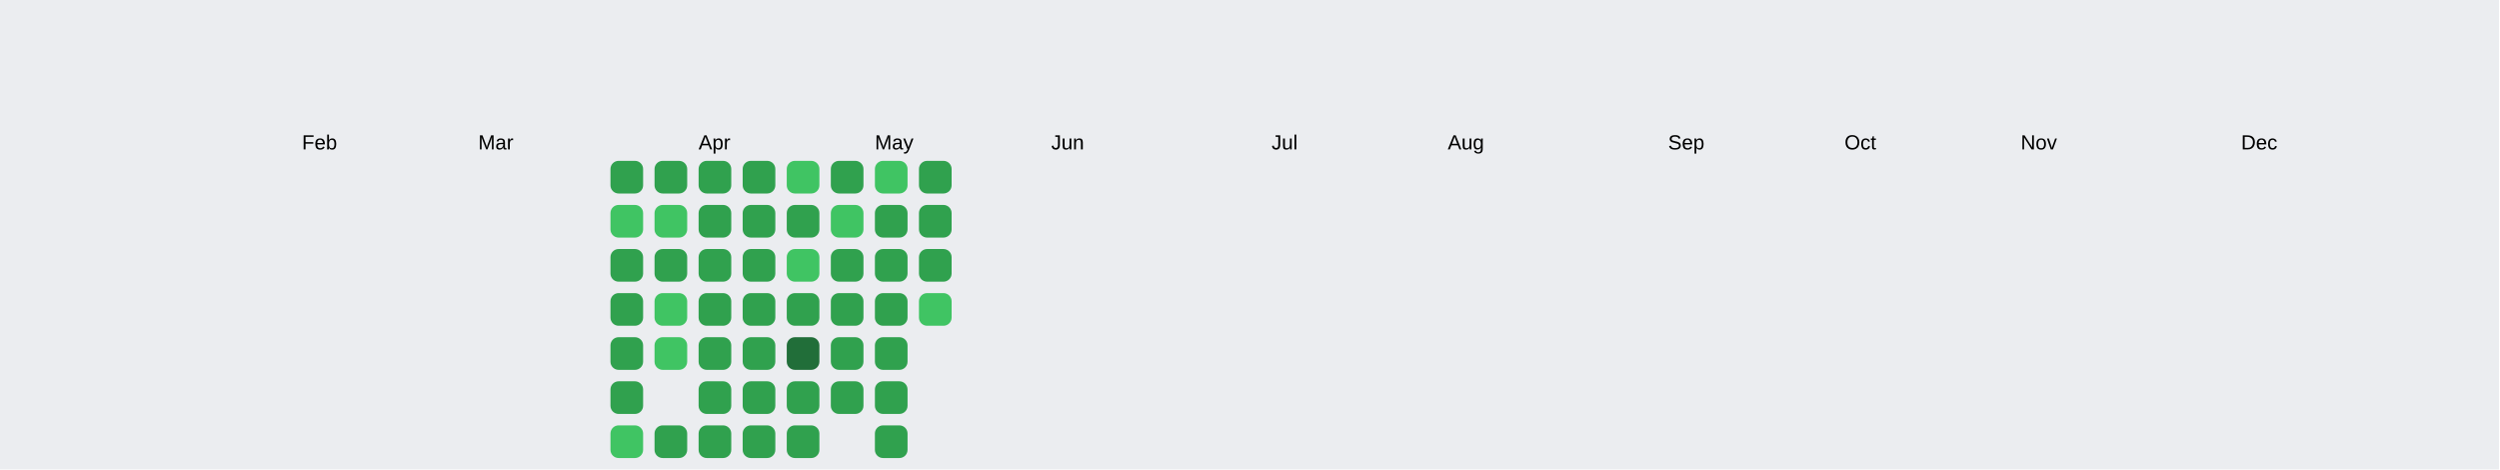
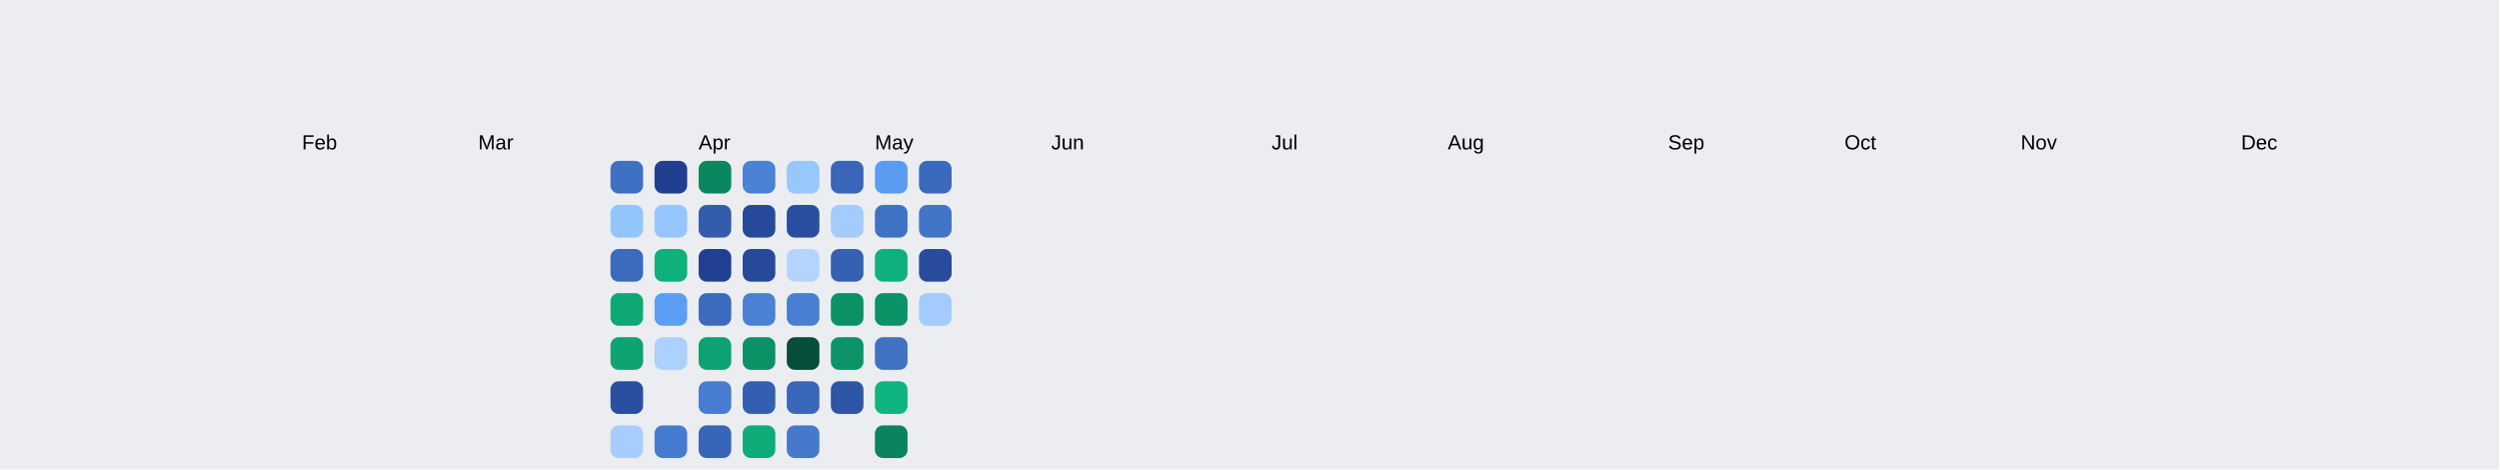
<svg xmlns="http://www.w3.org/2000/svg" baseProfile="full" height="57.5mm" version="1.1" viewBox="0,0,306.2,57.5" width="306.2mm">
  <defs />
  <rect fill="#EBEDF0" height="57.5" width="306.2" x="0" y="0" />
  <text fill="#EBEDF0" style="font-size:6px; font-family:Arial; font-weight:bold;" x="10" y="10">残暴的邪神的学习热力图</text>
  <text fill="#EBEDF0" style="font-size:3px; font-family:Arial;" x="10" y="14.4">2026: 20232 分钟</text>
  <text fill="#EBEDF0" style="font-size:2.5px; font-family:Arial" x="10" y="18.3">Jan</text>
  <rect fill="#EBEDF0" height="4" rx="1" ry="1" width="4" x="10" y="19.7" />
  <rect fill="#EBEDF0" height="4" rx="1" ry="1" width="4" x="10" y="25.1" />
  <rect fill="#EBEDF0" height="4" rx="1" ry="1" width="4" x="10" y="30.5" />
  <rect fill="#EBEDF0" height="4" rx="1" ry="1" width="4" x="10" y="35.9" />
  <rect fill="#EBEDF0" height="4" rx="1" ry="1" width="4" x="10" y="41.3" />
  <rect fill="#EBEDF0" height="4" rx="1" ry="1" width="4" x="10" y="46.7" />
  <rect fill="#EBEDF0" height="4" rx="1" ry="1" width="4" x="10" y="52.1" />
  <rect fill="#EBEDF0" height="4" rx="1" ry="1" width="4" x="15.4" y="19.7" />
  <rect fill="#EBEDF0" height="4" rx="1" ry="1" width="4" x="15.4" y="25.1" />
  <rect fill="#EBEDF0" height="4" rx="1" ry="1" width="4" x="15.4" y="30.5" />
  <rect fill="#EBEDF0" height="4" rx="1" ry="1" width="4" x="15.4" y="35.9" />
  <rect fill="#EBEDF0" height="4" rx="1" ry="1" width="4" x="15.4" y="41.3" />
  <rect fill="#EBEDF0" height="4" rx="1" ry="1" width="4" x="15.4" y="46.7" />
  <rect fill="#EBEDF0" height="4" rx="1" ry="1" width="4" x="15.4" y="52.1" />
  <rect fill="#EBEDF0" height="4" rx="1" ry="1" width="4" x="20.8" y="19.7" />
  <rect fill="#EBEDF0" height="4" rx="1" ry="1" width="4" x="20.8" y="25.1" />
  <rect fill="#EBEDF0" height="4" rx="1" ry="1" width="4" x="20.8" y="30.5" />
  <rect fill="#EBEDF0" height="4" rx="1" ry="1" width="4" x="20.8" y="35.9" />
  <rect fill="#EBEDF0" height="4" rx="1" ry="1" width="4" x="20.8" y="41.3" />
  <rect fill="#EBEDF0" height="4" rx="1" ry="1" width="4" x="20.8" y="46.7" />
  <rect fill="#EBEDF0" height="4" rx="1" ry="1" width="4" x="20.8" y="52.1" />
  <rect fill="#EBEDF0" height="4" rx="1" ry="1" width="4" x="26.2" y="19.7" />
  <rect fill="#EBEDF0" height="4" rx="1" ry="1" width="4" x="26.2" y="25.1" />
  <rect fill="#EBEDF0" height="4" rx="1" ry="1" width="4" x="26.2" y="30.5" />
  <rect fill="#EBEDF0" height="4" rx="1" ry="1" width="4" x="26.2" y="35.9" />
  <rect fill="#EBEDF0" height="4" rx="1" ry="1" width="4" x="26.2" y="41.3" />
  <rect fill="#EBEDF0" height="4" rx="1" ry="1" width="4" x="26.2" y="46.7" />
  <rect fill="#EBEDF0" height="4" rx="1" ry="1" width="4" x="26.2" y="52.1" />
  <rect fill="#EBEDF0" height="4" rx="1" ry="1" width="4" x="31.6" y="19.7" />
  <rect fill="#EBEDF0" height="4" rx="1" ry="1" width="4" x="31.6" y="25.1" />
  <rect fill="#EBEDF0" height="4" rx="1" ry="1" width="4" x="31.6" y="30.5" />
  <rect fill="#EBEDF0" height="4" rx="1" ry="1" width="4" x="31.6" y="35.9" />
  <rect fill="#EBEDF0" height="4" rx="1" ry="1" width="4" x="31.6" y="41.3" />
  <rect fill="#EBEDF0" height="4" rx="1" ry="1" width="4" x="31.6" y="46.7" />
  <rect fill="#EBEDF0" height="4" rx="1" ry="1" width="4" x="31.6" y="52.1" />
  <text fill="#000000" style="font-size:2.5px; font-family:Arial" x="37.0" y="18.3">Feb</text>
  <rect fill="#EBEDF0" height="4" rx="1" ry="1" width="4" x="37.0" y="19.7" />
  <rect fill="#EBEDF0" height="4" rx="1" ry="1" width="4" x="37.0" y="25.1" />
  <rect fill="#EBEDF0" height="4" rx="1" ry="1" width="4" x="37.0" y="30.5" />
  <rect fill="#EBEDF0" height="4" rx="1" ry="1" width="4" x="37.0" y="35.9" />
  <rect fill="#EBEDF0" height="4" rx="1" ry="1" width="4" x="37.0" y="41.3" />
  <rect fill="#EBEDF0" height="4" rx="1" ry="1" width="4" x="37.0" y="46.7" />
  <rect fill="#EBEDF0" height="4" rx="1" ry="1" width="4" x="37.0" y="52.1" />
  <rect fill="#EBEDF0" height="4" rx="1" ry="1" width="4" x="42.4" y="19.7" />
  <rect fill="#EBEDF0" height="4" rx="1" ry="1" width="4" x="42.4" y="25.1" />
  <rect fill="#EBEDF0" height="4" rx="1" ry="1" width="4" x="42.4" y="30.5" />
  <rect fill="#EBEDF0" height="4" rx="1" ry="1" width="4" x="42.4" y="35.9" />
  <rect fill="#EBEDF0" height="4" rx="1" ry="1" width="4" x="42.4" y="41.3" />
  <rect fill="#EBEDF0" height="4" rx="1" ry="1" width="4" x="42.4" y="46.7" />
  <rect fill="#EBEDF0" height="4" rx="1" ry="1" width="4" x="42.4" y="52.1" />
  <rect fill="#EBEDF0" height="4" rx="1" ry="1" width="4" x="47.8" y="19.7" />
  <rect fill="#EBEDF0" height="4" rx="1" ry="1" width="4" x="47.8" y="25.1" />
  <rect fill="#EBEDF0" height="4" rx="1" ry="1" width="4" x="47.8" y="30.5" />
  <rect fill="#EBEDF0" height="4" rx="1" ry="1" width="4" x="47.8" y="35.9" />
  <rect fill="#EBEDF0" height="4" rx="1" ry="1" width="4" x="47.8" y="41.3" />
  <rect fill="#EBEDF0" height="4" rx="1" ry="1" width="4" x="47.8" y="46.7" />
  <rect fill="#EBEDF0" height="4" rx="1" ry="1" width="4" x="47.8" y="52.1" />
  <rect fill="#EBEDF0" height="4" rx="1" ry="1" width="4" x="53.2" y="19.7" />
  <rect fill="#EBEDF0" height="4" rx="1" ry="1" width="4" x="53.2" y="25.1" />
  <rect fill="#EBEDF0" height="4" rx="1" ry="1" width="4" x="53.2" y="30.5" />
  <rect fill="#EBEDF0" height="4" rx="1" ry="1" width="4" x="53.2" y="35.9" />
  <rect fill="#EBEDF0" height="4" rx="1" ry="1" width="4" x="53.2" y="41.3" />
  <rect fill="#EBEDF0" height="4" rx="1" ry="1" width="4" x="53.2" y="46.7" />
  <rect fill="#EBEDF0" height="4" rx="1" ry="1" width="4" x="53.2" y="52.1" />
  <text fill="#000000" style="font-size:2.5px; font-family:Arial" x="58.6" y="18.3">Mar</text>
  <rect fill="#EBEDF0" height="4" rx="1" ry="1" width="4" x="58.6" y="19.7" />
  <rect fill="#EBEDF0" height="4" rx="1" ry="1" width="4" x="58.6" y="25.1" />
  <rect fill="#EBEDF0" height="4" rx="1" ry="1" width="4" x="58.6" y="30.5" />
  <rect fill="#EBEDF0" height="4" rx="1" ry="1" width="4" x="58.6" y="35.9" />
  <rect fill="#EBEDF0" height="4" rx="1" ry="1" width="4" x="58.6" y="41.3" />
  <rect fill="#EBEDF0" height="4" rx="1" ry="1" width="4" x="58.6" y="46.7" />
  <rect fill="#EBEDF0" height="4" rx="1" ry="1" width="4" x="58.6" y="52.1" />
  <rect fill="#EBEDF0" height="4" rx="1" ry="1" width="4" x="64" y="19.7" />
  <rect fill="#EBEDF0" height="4" rx="1" ry="1" width="4" x="64" y="25.1" />
  <rect fill="#EBEDF0" height="4" rx="1" ry="1" width="4" x="64" y="30.5" />
  <rect fill="#EBEDF0" height="4" rx="1" ry="1" width="4" x="64" y="35.9" />
  <rect fill="#EBEDF0" height="4" rx="1" ry="1" width="4" x="64" y="41.3" />
  <rect fill="#EBEDF0" height="4" rx="1" ry="1" width="4" x="64" y="46.7" />
  <rect fill="#EBEDF0" height="4" rx="1" ry="1" width="4" x="64" y="52.1" />
  <rect fill="#EBEDF0" height="4" rx="1" ry="1" width="4" x="69.4" y="19.7" />
  <rect fill="#EBEDF0" height="4" rx="1" ry="1" width="4" x="69.4" y="25.1" />
  <rect fill="#EBEDF0" height="4" rx="1" ry="1" width="4" x="69.4" y="30.5" />
  <rect fill="#EBEDF0" height="4" rx="1" ry="1" width="4" x="69.4" y="35.9" />
  <rect fill="#EBEDF0" height="4" rx="1" ry="1" width="4" x="69.4" y="41.3" />
  <rect fill="#EBEDF0" height="4" rx="1" ry="1" width="4" x="69.4" y="46.7" />
  <rect fill="#EBEDF0" height="4" rx="1" ry="1" width="4" x="69.4" y="52.1" />
-   <rect fill="#30A14E" height="4" rx="1" ry="1" width="4" x="74.8" y="19.7" />
-   <rect fill="#40C463" height="4" rx="1" ry="1" width="4" x="74.8" y="25.1" />
-   <rect fill="#30A14E" height="4" rx="1" ry="1" width="4" x="74.8" y="30.5" />
-   <rect fill="#30A14E" height="4" rx="1" ry="1" width="4" x="74.8" y="35.9" />
-   <rect fill="#30A14E" height="4" rx="1" ry="1" width="4" x="74.8" y="41.3" />
-   <rect fill="#30A14E" height="4" rx="1" ry="1" width="4" x="74.8" y="46.7" />
-   <rect fill="#40C463" height="4" rx="1" ry="1" width="4" x="74.8" y="52.1" />
-   <rect fill="#30A14E" height="4" rx="1" ry="1" width="4" x="80.2" y="19.7" />
-   <rect fill="#40C463" height="4" rx="1" ry="1" width="4" x="80.2" y="25.1" />
-   <rect fill="#30A14E" height="4" rx="1" ry="1" width="4" x="80.2" y="30.5" />
-   <rect fill="#40C463" height="4" rx="1" ry="1" width="4" x="80.2" y="35.9" />
-   <rect fill="#40C463" height="4" rx="1" ry="1" width="4" x="80.2" y="41.3" />
+   <rect fill="#3f70c2" height="4" rx="1" ry="1" width="4" x="74.8" y="19.7" />
+   <rect fill="#93c5fd" height="4" rx="1" ry="1" width="4" x="74.8" y="25.1" />
+   <rect fill="#3c6bbd" height="4" rx="1" ry="1" width="4" x="74.8" y="30.5" />
+   <rect fill="#0ea876" height="4" rx="1" ry="1" width="4" x="74.8" y="35.9" />
+   <rect fill="#0ea373" height="4" rx="1" ry="1" width="4" x="74.8" y="41.3" />
+   <rect fill="#2b4fa0" height="4" rx="1" ry="1" width="4" x="74.8" y="46.7" />
+   <rect fill="#a7cdfd" height="4" rx="1" ry="1" width="4" x="74.8" y="52.1" />
+   <rect fill="#213f90" height="4" rx="1" ry="1" width="4" x="80.2" y="19.7" />
+   <rect fill="#95c6fd" height="4" rx="1" ry="1" width="4" x="80.2" y="25.1" />
+   <rect fill="#0fb07b" height="4" rx="1" ry="1" width="4" x="80.2" y="30.5" />
+   <rect fill="#5c9ef3" height="4" rx="1" ry="1" width="4" x="80.2" y="35.9" />
+   <rect fill="#add0fd" height="4" rx="1" ry="1" width="4" x="80.2" y="41.3" />
  <rect fill="#EBEDF0" height="4" rx="1" ry="1" width="4" x="80.2" y="46.7" />
-   <rect fill="#30A14E" height="4" rx="1" ry="1" width="4" x="80.2" y="52.1" />
+   <rect fill="#467ccf" height="4" rx="1" ry="1" width="4" x="80.2" y="52.1" />
  <text fill="#000000" style="font-size:2.5px; font-family:Arial" x="85.6" y="18.3">Apr</text>
-   <rect fill="#30A14E" height="4" rx="1" ry="1" width="4" x="85.6" y="19.7" />
-   <rect fill="#30A14E" height="4" rx="1" ry="1" width="4" x="85.6" y="25.1" />
-   <rect fill="#30A14E" height="4" rx="1" ry="1" width="4" x="85.6" y="30.5" />
-   <rect fill="#30A14E" height="4" rx="1" ry="1" width="4" x="85.6" y="35.9" />
-   <rect fill="#30A14E" height="4" rx="1" ry="1" width="4" x="85.6" y="41.3" />
-   <rect fill="#30A14E" height="4" rx="1" ry="1" width="4" x="85.6" y="46.7" />
-   <rect fill="#30A14E" height="4" rx="1" ry="1" width="4" x="85.6" y="52.1" />
-   <rect fill="#30A14E" height="4" rx="1" ry="1" width="4" x="91" y="19.7" />
-   <rect fill="#30A14E" height="4" rx="1" ry="1" width="4" x="91" y="25.1" />
-   <rect fill="#30A14E" height="4" rx="1" ry="1" width="4" x="91" y="30.5" />
-   <rect fill="#30A14E" height="4" rx="1" ry="1" width="4" x="91" y="35.9" />
-   <rect fill="#30A14E" height="4" rx="1" ry="1" width="4" x="91" y="41.3" />
-   <rect fill="#30A14E" height="4" rx="1" ry="1" width="4" x="91" y="46.7" />
-   <rect fill="#30A14E" height="4" rx="1" ry="1" width="4" x="91" y="52.1" />
-   <rect fill="#40C463" height="4" rx="1" ry="1" width="4" x="96.4" y="19.7" />
-   <rect fill="#30A14E" height="4" rx="1" ry="1" width="4" x="96.4" y="25.1" />
-   <rect fill="#40C463" height="4" rx="1" ry="1" width="4" x="96.4" y="30.5" />
-   <rect fill="#30A14E" height="4" rx="1" ry="1" width="4" x="96.4" y="35.9" />
-   <rect fill="#216E39" height="4" rx="1" ry="1" width="4" x="96.4" y="41.3" />
-   <rect fill="#30A14E" height="4" rx="1" ry="1" width="4" x="96.4" y="46.7" />
-   <rect fill="#30A14E" height="4" rx="1" ry="1" width="4" x="96.4" y="52.1" />
-   <rect fill="#30A14E" height="4" rx="1" ry="1" width="4" x="101.8" y="19.7" />
-   <rect fill="#40C463" height="4" rx="1" ry="1" width="4" x="101.8" y="25.1" />
-   <rect fill="#30A14E" height="4" rx="1" ry="1" width="4" x="101.8" y="30.5" />
-   <rect fill="#30A14E" height="4" rx="1" ry="1" width="4" x="101.8" y="35.9" />
-   <rect fill="#30A14E" height="4" rx="1" ry="1" width="4" x="101.8" y="41.3" />
-   <rect fill="#30A14E" height="4" rx="1" ry="1" width="4" x="101.8" y="46.7" />
+   <rect fill="#0b8760" height="4" rx="1" ry="1" width="4" x="85.6" y="19.7" />
+   <rect fill="#335cad" height="4" rx="1" ry="1" width="4" x="85.6" y="25.1" />
+   <rect fill="#224091" height="4" rx="1" ry="1" width="4" x="85.6" y="30.5" />
+   <rect fill="#3c6bbe" height="4" rx="1" ry="1" width="4" x="85.6" y="35.9" />
+   <rect fill="#0da272" height="4" rx="1" ry="1" width="4" x="85.6" y="41.3" />
+   <rect fill="#477cd0" height="4" rx="1" ry="1" width="4" x="85.6" y="46.7" />
+   <rect fill="#3865b7" height="4" rx="1" ry="1" width="4" x="85.6" y="52.1" />
+   <rect fill="#4a82d5" height="4" rx="1" ry="1" width="4" x="91" y="19.7" />
+   <rect fill="#274999" height="4" rx="1" ry="1" width="4" x="91" y="25.1" />
+   <rect fill="#27499a" height="4" rx="1" ry="1" width="4" x="91" y="30.5" />
+   <rect fill="#4a81d5" height="4" rx="1" ry="1" width="4" x="91" y="35.9" />
+   <rect fill="#0c9167" height="4" rx="1" ry="1" width="4" x="91" y="41.3" />
+   <rect fill="#345fb0" height="4" rx="1" ry="1" width="4" x="91" y="46.7" />
+   <rect fill="#0eac79" height="4" rx="1" ry="1" width="4" x="91" y="52.1" />
+   <rect fill="#97c7fd" height="4" rx="1" ry="1" width="4" x="96.4" y="19.7" />
+   <rect fill="#2a4e9f" height="4" rx="1" ry="1" width="4" x="96.4" y="25.1" />
+   <rect fill="#b5d4fd" height="4" rx="1" ry="1" width="4" x="96.4" y="30.5" />
+   <rect fill="#487fd2" height="4" rx="1" ry="1" width="4" x="96.4" y="35.9" />
+   <rect fill="#064e3b" height="4" rx="1" ry="1" width="4" x="96.4" y="41.3" />
+   <rect fill="#3a67ba" height="4" rx="1" ry="1" width="4" x="96.4" y="46.7" />
+   <rect fill="#4579cc" height="4" rx="1" ry="1" width="4" x="96.4" y="52.1" />
+   <rect fill="#3966b8" height="4" rx="1" ry="1" width="4" x="101.8" y="19.7" />
+   <rect fill="#a3ccfd" height="4" rx="1" ry="1" width="4" x="101.8" y="25.1" />
+   <rect fill="#3661b3" height="4" rx="1" ry="1" width="4" x="101.8" y="30.5" />
+   <rect fill="#0c9167" height="4" rx="1" ry="1" width="4" x="101.8" y="35.9" />
+   <rect fill="#0c9469" height="4" rx="1" ry="1" width="4" x="101.8" y="41.3" />
+   <rect fill="#2e55a6" height="4" rx="1" ry="1" width="4" x="101.8" y="46.7" />
  <rect fill="#EBEDF0" height="4" rx="1" ry="1" width="4" x="101.8" y="52.1" />
  <text fill="#000000" style="font-size:2.5px; font-family:Arial" x="107.2" y="18.3">May</text>
-   <rect fill="#40C463" height="4" rx="1" ry="1" width="4" x="107.2" y="19.7" />
-   <rect fill="#30A14E" height="4" rx="1" ry="1" width="4" x="107.2" y="25.1" />
-   <rect fill="#30A14E" height="4" rx="1" ry="1" width="4" x="107.2" y="30.5" />
-   <rect fill="#30A14E" height="4" rx="1" ry="1" width="4" x="107.2" y="35.9" />
-   <rect fill="#30A14E" height="4" rx="1" ry="1" width="4" x="107.2" y="41.3" />
-   <rect fill="#30A14E" height="4" rx="1" ry="1" width="4" x="107.2" y="46.7" />
-   <rect fill="#30A14E" height="4" rx="1" ry="1" width="4" x="107.2" y="52.1" />
-   <rect fill="#30A14E" height="4" rx="1" ry="1" width="4" x="112.6" y="19.7" />
-   <rect fill="#30A14E" height="4" rx="1" ry="1" width="4" x="112.6" y="25.1" />
-   <rect fill="#30A14E" height="4" rx="1" ry="1" width="4" x="112.6" y="30.5" />
-   <rect fill="#40C463" height="4" rx="1" ry="1" width="4" x="112.6" y="35.9" />
+   <rect fill="#5a9cf1" height="4" rx="1" ry="1" width="4" x="107.2" y="19.7" />
+   <rect fill="#4072c4" height="4" rx="1" ry="1" width="4" x="107.2" y="25.1" />
+   <rect fill="#0fb07b" height="4" rx="1" ry="1" width="4" x="107.2" y="30.5" />
+   <rect fill="#0c9267" height="4" rx="1" ry="1" width="4" x="107.2" y="35.9" />
+   <rect fill="#4071c3" height="4" rx="1" ry="1" width="4" x="107.2" y="41.3" />
+   <rect fill="#0fb47e" height="4" rx="1" ry="1" width="4" x="107.2" y="46.7" />
+   <rect fill="#0b835e" height="4" rx="1" ry="1" width="4" x="107.2" y="52.1" />
+   <rect fill="#3b6abc" height="4" rx="1" ry="1" width="4" x="112.6" y="19.7" />
+   <rect fill="#4275c8" height="4" rx="1" ry="1" width="4" x="112.6" y="25.1" />
+   <rect fill="#284b9c" height="4" rx="1" ry="1" width="4" x="112.6" y="30.5" />
+   <rect fill="#a3ccfd" height="4" rx="1" ry="1" width="4" x="112.6" y="35.9" />
  <rect fill="#EBEDF0" height="4" rx="1" ry="1" width="4" x="112.6" y="41.3" />
  <rect fill="#EBEDF0" height="4" rx="1" ry="1" width="4" x="112.6" y="46.7" />
  <rect fill="#EBEDF0" height="4" rx="1" ry="1" width="4" x="112.6" y="52.1" />
  <rect fill="#EBEDF0" height="4" rx="1" ry="1" width="4" x="118" y="19.7" />
  <rect fill="#EBEDF0" height="4" rx="1" ry="1" width="4" x="118" y="25.1" />
  <rect fill="#EBEDF0" height="4" rx="1" ry="1" width="4" x="118" y="30.5" />
  <rect fill="#EBEDF0" height="4" rx="1" ry="1" width="4" x="118" y="35.9" />
  <rect fill="#EBEDF0" height="4" rx="1" ry="1" width="4" x="118" y="41.3" />
  <rect fill="#EBEDF0" height="4" rx="1" ry="1" width="4" x="118" y="46.7" />
  <rect fill="#EBEDF0" height="4" rx="1" ry="1" width="4" x="118" y="52.1" />
  <rect fill="#EBEDF0" height="4" rx="1" ry="1" width="4" x="123.4" y="19.7" />
  <rect fill="#EBEDF0" height="4" rx="1" ry="1" width="4" x="123.4" y="25.1" />
  <rect fill="#EBEDF0" height="4" rx="1" ry="1" width="4" x="123.4" y="30.5" />
  <rect fill="#EBEDF0" height="4" rx="1" ry="1" width="4" x="123.4" y="35.9" />
  <rect fill="#EBEDF0" height="4" rx="1" ry="1" width="4" x="123.4" y="41.3" />
  <rect fill="#EBEDF0" height="4" rx="1" ry="1" width="4" x="123.4" y="46.7" />
  <rect fill="#EBEDF0" height="4" rx="1" ry="1" width="4" x="123.4" y="52.1" />
  <text fill="#000000" style="font-size:2.5px; font-family:Arial" x="128.8" y="18.3">Jun</text>
  <rect fill="#EBEDF0" height="4" rx="1" ry="1" width="4" x="128.8" y="19.7" />
  <rect fill="#EBEDF0" height="4" rx="1" ry="1" width="4" x="128.8" y="25.1" />
  <rect fill="#EBEDF0" height="4" rx="1" ry="1" width="4" x="128.8" y="30.5" />
  <rect fill="#EBEDF0" height="4" rx="1" ry="1" width="4" x="128.8" y="35.9" />
  <rect fill="#EBEDF0" height="4" rx="1" ry="1" width="4" x="128.8" y="41.3" />
  <rect fill="#EBEDF0" height="4" rx="1" ry="1" width="4" x="128.8" y="46.7" />
  <rect fill="#EBEDF0" height="4" rx="1" ry="1" width="4" x="128.8" y="52.1" />
  <rect fill="#EBEDF0" height="4" rx="1" ry="1" width="4" x="134.2" y="19.7" />
  <rect fill="#EBEDF0" height="4" rx="1" ry="1" width="4" x="134.2" y="25.1" />
  <rect fill="#EBEDF0" height="4" rx="1" ry="1" width="4" x="134.2" y="30.5" />
  <rect fill="#EBEDF0" height="4" rx="1" ry="1" width="4" x="134.2" y="35.9" />
  <rect fill="#EBEDF0" height="4" rx="1" ry="1" width="4" x="134.2" y="41.3" />
  <rect fill="#EBEDF0" height="4" rx="1" ry="1" width="4" x="134.2" y="46.7" />
  <rect fill="#EBEDF0" height="4" rx="1" ry="1" width="4" x="134.2" y="52.1" />
  <rect fill="#EBEDF0" height="4" rx="1" ry="1" width="4" x="139.6" y="19.7" />
  <rect fill="#EBEDF0" height="4" rx="1" ry="1" width="4" x="139.6" y="25.1" />
  <rect fill="#EBEDF0" height="4" rx="1" ry="1" width="4" x="139.6" y="30.5" />
  <rect fill="#EBEDF0" height="4" rx="1" ry="1" width="4" x="139.6" y="35.9" />
  <rect fill="#EBEDF0" height="4" rx="1" ry="1" width="4" x="139.6" y="41.3" />
  <rect fill="#EBEDF0" height="4" rx="1" ry="1" width="4" x="139.6" y="46.7" />
  <rect fill="#EBEDF0" height="4" rx="1" ry="1" width="4" x="139.6" y="52.1" />
  <rect fill="#EBEDF0" height="4" rx="1" ry="1" width="4" x="145" y="19.7" />
  <rect fill="#EBEDF0" height="4" rx="1" ry="1" width="4" x="145" y="25.1" />
  <rect fill="#EBEDF0" height="4" rx="1" ry="1" width="4" x="145" y="30.5" />
  <rect fill="#EBEDF0" height="4" rx="1" ry="1" width="4" x="145" y="35.9" />
  <rect fill="#EBEDF0" height="4" rx="1" ry="1" width="4" x="145" y="41.3" />
  <rect fill="#EBEDF0" height="4" rx="1" ry="1" width="4" x="145" y="46.7" />
  <rect fill="#EBEDF0" height="4" rx="1" ry="1" width="4" x="145" y="52.1" />
  <rect fill="#EBEDF0" height="4" rx="1" ry="1" width="4" x="150.4" y="19.7" />
  <rect fill="#EBEDF0" height="4" rx="1" ry="1" width="4" x="150.4" y="25.1" />
  <rect fill="#EBEDF0" height="4" rx="1" ry="1" width="4" x="150.4" y="30.5" />
  <rect fill="#EBEDF0" height="4" rx="1" ry="1" width="4" x="150.4" y="35.9" />
  <rect fill="#EBEDF0" height="4" rx="1" ry="1" width="4" x="150.4" y="41.3" />
  <rect fill="#EBEDF0" height="4" rx="1" ry="1" width="4" x="150.4" y="46.7" />
  <rect fill="#EBEDF0" height="4" rx="1" ry="1" width="4" x="150.4" y="52.1" />
  <text fill="#000000" style="font-size:2.5px; font-family:Arial" x="155.8" y="18.3">Jul</text>
  <rect fill="#EBEDF0" height="4" rx="1" ry="1" width="4" x="155.8" y="19.7" />
  <rect fill="#EBEDF0" height="4" rx="1" ry="1" width="4" x="155.8" y="25.1" />
  <rect fill="#EBEDF0" height="4" rx="1" ry="1" width="4" x="155.8" y="30.5" />
  <rect fill="#EBEDF0" height="4" rx="1" ry="1" width="4" x="155.8" y="35.9" />
  <rect fill="#EBEDF0" height="4" rx="1" ry="1" width="4" x="155.8" y="41.3" />
  <rect fill="#EBEDF0" height="4" rx="1" ry="1" width="4" x="155.8" y="46.7" />
  <rect fill="#EBEDF0" height="4" rx="1" ry="1" width="4" x="155.8" y="52.1" />
  <rect fill="#EBEDF0" height="4" rx="1" ry="1" width="4" x="161.2" y="19.7" />
  <rect fill="#EBEDF0" height="4" rx="1" ry="1" width="4" x="161.2" y="25.1" />
  <rect fill="#EBEDF0" height="4" rx="1" ry="1" width="4" x="161.2" y="30.5" />
  <rect fill="#EBEDF0" height="4" rx="1" ry="1" width="4" x="161.2" y="35.9" />
  <rect fill="#EBEDF0" height="4" rx="1" ry="1" width="4" x="161.2" y="41.3" />
  <rect fill="#EBEDF0" height="4" rx="1" ry="1" width="4" x="161.2" y="46.7" />
  <rect fill="#EBEDF0" height="4" rx="1" ry="1" width="4" x="161.2" y="52.1" />
  <rect fill="#EBEDF0" height="4" rx="1" ry="1" width="4" x="166.6" y="19.7" />
  <rect fill="#EBEDF0" height="4" rx="1" ry="1" width="4" x="166.6" y="25.1" />
  <rect fill="#EBEDF0" height="4" rx="1" ry="1" width="4" x="166.6" y="30.5" />
  <rect fill="#EBEDF0" height="4" rx="1" ry="1" width="4" x="166.6" y="35.9" />
  <rect fill="#EBEDF0" height="4" rx="1" ry="1" width="4" x="166.6" y="41.3" />
  <rect fill="#EBEDF0" height="4" rx="1" ry="1" width="4" x="166.6" y="46.7" />
  <rect fill="#EBEDF0" height="4" rx="1" ry="1" width="4" x="166.6" y="52.1" />
  <rect fill="#EBEDF0" height="4" rx="1" ry="1" width="4" x="172" y="19.7" />
  <rect fill="#EBEDF0" height="4" rx="1" ry="1" width="4" x="172" y="25.1" />
  <rect fill="#EBEDF0" height="4" rx="1" ry="1" width="4" x="172" y="30.5" />
  <rect fill="#EBEDF0" height="4" rx="1" ry="1" width="4" x="172" y="35.9" />
  <rect fill="#EBEDF0" height="4" rx="1" ry="1" width="4" x="172" y="41.3" />
  <rect fill="#EBEDF0" height="4" rx="1" ry="1" width="4" x="172" y="46.7" />
  <rect fill="#EBEDF0" height="4" rx="1" ry="1" width="4" x="172" y="52.1" />
  <text fill="#000000" style="font-size:2.5px; font-family:Arial" x="177.4" y="18.3">Aug</text>
  <rect fill="#EBEDF0" height="4" rx="1" ry="1" width="4" x="177.4" y="19.7" />
  <rect fill="#EBEDF0" height="4" rx="1" ry="1" width="4" x="177.4" y="25.1" />
  <rect fill="#EBEDF0" height="4" rx="1" ry="1" width="4" x="177.4" y="30.5" />
  <rect fill="#EBEDF0" height="4" rx="1" ry="1" width="4" x="177.4" y="35.9" />
  <rect fill="#EBEDF0" height="4" rx="1" ry="1" width="4" x="177.4" y="41.3" />
  <rect fill="#EBEDF0" height="4" rx="1" ry="1" width="4" x="177.4" y="46.7" />
  <rect fill="#EBEDF0" height="4" rx="1" ry="1" width="4" x="177.4" y="52.1" />
  <rect fill="#EBEDF0" height="4" rx="1" ry="1" width="4" x="182.8" y="19.7" />
  <rect fill="#EBEDF0" height="4" rx="1" ry="1" width="4" x="182.8" y="25.1" />
  <rect fill="#EBEDF0" height="4" rx="1" ry="1" width="4" x="182.8" y="30.5" />
  <rect fill="#EBEDF0" height="4" rx="1" ry="1" width="4" x="182.8" y="35.9" />
  <rect fill="#EBEDF0" height="4" rx="1" ry="1" width="4" x="182.8" y="41.3" />
  <rect fill="#EBEDF0" height="4" rx="1" ry="1" width="4" x="182.8" y="46.7" />
  <rect fill="#EBEDF0" height="4" rx="1" ry="1" width="4" x="182.8" y="52.1" />
  <rect fill="#EBEDF0" height="4" rx="1" ry="1" width="4" x="188.2" y="19.7" />
  <rect fill="#EBEDF0" height="4" rx="1" ry="1" width="4" x="188.2" y="25.1" />
  <rect fill="#EBEDF0" height="4" rx="1" ry="1" width="4" x="188.2" y="30.5" />
  <rect fill="#EBEDF0" height="4" rx="1" ry="1" width="4" x="188.2" y="35.9" />
  <rect fill="#EBEDF0" height="4" rx="1" ry="1" width="4" x="188.2" y="41.3" />
  <rect fill="#EBEDF0" height="4" rx="1" ry="1" width="4" x="188.2" y="46.7" />
  <rect fill="#EBEDF0" height="4" rx="1" ry="1" width="4" x="188.2" y="52.1" />
  <rect fill="#EBEDF0" height="4" rx="1" ry="1" width="4" x="193.6" y="19.7" />
  <rect fill="#EBEDF0" height="4" rx="1" ry="1" width="4" x="193.6" y="25.1" />
  <rect fill="#EBEDF0" height="4" rx="1" ry="1" width="4" x="193.6" y="30.5" />
  <rect fill="#EBEDF0" height="4" rx="1" ry="1" width="4" x="193.6" y="35.9" />
  <rect fill="#EBEDF0" height="4" rx="1" ry="1" width="4" x="193.6" y="41.3" />
  <rect fill="#EBEDF0" height="4" rx="1" ry="1" width="4" x="193.6" y="46.7" />
  <rect fill="#EBEDF0" height="4" rx="1" ry="1" width="4" x="193.6" y="52.1" />
  <rect fill="#EBEDF0" height="4" rx="1" ry="1" width="4" x="199" y="19.7" />
  <rect fill="#EBEDF0" height="4" rx="1" ry="1" width="4" x="199" y="25.1" />
  <rect fill="#EBEDF0" height="4" rx="1" ry="1" width="4" x="199" y="30.5" />
  <rect fill="#EBEDF0" height="4" rx="1" ry="1" width="4" x="199" y="35.9" />
  <rect fill="#EBEDF0" height="4" rx="1" ry="1" width="4" x="199" y="41.3" />
  <rect fill="#EBEDF0" height="4" rx="1" ry="1" width="4" x="199" y="46.7" />
  <rect fill="#EBEDF0" height="4" rx="1" ry="1" width="4" x="199" y="52.1" />
  <text fill="#000000" style="font-size:2.5px; font-family:Arial" x="204.4" y="18.3">Sep</text>
  <rect fill="#EBEDF0" height="4" rx="1" ry="1" width="4" x="204.4" y="19.7" />
  <rect fill="#EBEDF0" height="4" rx="1" ry="1" width="4" x="204.4" y="25.1" />
  <rect fill="#EBEDF0" height="4" rx="1" ry="1" width="4" x="204.4" y="30.5" />
  <rect fill="#EBEDF0" height="4" rx="1" ry="1" width="4" x="204.4" y="35.9" />
  <rect fill="#EBEDF0" height="4" rx="1" ry="1" width="4" x="204.4" y="41.3" />
  <rect fill="#EBEDF0" height="4" rx="1" ry="1" width="4" x="204.4" y="46.7" />
  <rect fill="#EBEDF0" height="4" rx="1" ry="1" width="4" x="204.4" y="52.1" />
  <rect fill="#EBEDF0" height="4" rx="1" ry="1" width="4" x="209.8" y="19.7" />
  <rect fill="#EBEDF0" height="4" rx="1" ry="1" width="4" x="209.8" y="25.1" />
  <rect fill="#EBEDF0" height="4" rx="1" ry="1" width="4" x="209.8" y="30.5" />
  <rect fill="#EBEDF0" height="4" rx="1" ry="1" width="4" x="209.8" y="35.9" />
  <rect fill="#EBEDF0" height="4" rx="1" ry="1" width="4" x="209.8" y="41.3" />
  <rect fill="#EBEDF0" height="4" rx="1" ry="1" width="4" x="209.8" y="46.7" />
  <rect fill="#EBEDF0" height="4" rx="1" ry="1" width="4" x="209.8" y="52.1" />
  <rect fill="#EBEDF0" height="4" rx="1" ry="1" width="4" x="215.2" y="19.7" />
  <rect fill="#EBEDF0" height="4" rx="1" ry="1" width="4" x="215.2" y="25.1" />
  <rect fill="#EBEDF0" height="4" rx="1" ry="1" width="4" x="215.2" y="30.5" />
  <rect fill="#EBEDF0" height="4" rx="1" ry="1" width="4" x="215.2" y="35.9" />
  <rect fill="#EBEDF0" height="4" rx="1" ry="1" width="4" x="215.2" y="41.3" />
  <rect fill="#EBEDF0" height="4" rx="1" ry="1" width="4" x="215.2" y="46.7" />
  <rect fill="#EBEDF0" height="4" rx="1" ry="1" width="4" x="215.2" y="52.1" />
  <rect fill="#EBEDF0" height="4" rx="1" ry="1" width="4" x="220.6" y="19.7" />
  <rect fill="#EBEDF0" height="4" rx="1" ry="1" width="4" x="220.6" y="25.1" />
  <rect fill="#EBEDF0" height="4" rx="1" ry="1" width="4" x="220.6" y="30.5" />
  <rect fill="#EBEDF0" height="4" rx="1" ry="1" width="4" x="220.6" y="35.9" />
  <rect fill="#EBEDF0" height="4" rx="1" ry="1" width="4" x="220.6" y="41.3" />
  <rect fill="#EBEDF0" height="4" rx="1" ry="1" width="4" x="220.6" y="46.7" />
  <rect fill="#EBEDF0" height="4" rx="1" ry="1" width="4" x="220.6" y="52.1" />
  <text fill="#000000" style="font-size:2.5px; font-family:Arial" x="226" y="18.3">Oct</text>
  <rect fill="#EBEDF0" height="4" rx="1" ry="1" width="4" x="226" y="19.7" />
  <rect fill="#EBEDF0" height="4" rx="1" ry="1" width="4" x="226" y="25.1" />
  <rect fill="#EBEDF0" height="4" rx="1" ry="1" width="4" x="226" y="30.5" />
  <rect fill="#EBEDF0" height="4" rx="1" ry="1" width="4" x="226" y="35.9" />
  <rect fill="#EBEDF0" height="4" rx="1" ry="1" width="4" x="226" y="41.3" />
  <rect fill="#EBEDF0" height="4" rx="1" ry="1" width="4" x="226" y="46.7" />
  <rect fill="#EBEDF0" height="4" rx="1" ry="1" width="4" x="226" y="52.1" />
  <rect fill="#EBEDF0" height="4" rx="1" ry="1" width="4" x="231.4" y="19.7" />
  <rect fill="#EBEDF0" height="4" rx="1" ry="1" width="4" x="231.4" y="25.1" />
  <rect fill="#EBEDF0" height="4" rx="1" ry="1" width="4" x="231.4" y="30.5" />
  <rect fill="#EBEDF0" height="4" rx="1" ry="1" width="4" x="231.4" y="35.9" />
  <rect fill="#EBEDF0" height="4" rx="1" ry="1" width="4" x="231.4" y="41.3" />
  <rect fill="#EBEDF0" height="4" rx="1" ry="1" width="4" x="231.4" y="46.7" />
  <rect fill="#EBEDF0" height="4" rx="1" ry="1" width="4" x="231.4" y="52.1" />
  <rect fill="#EBEDF0" height="4" rx="1" ry="1" width="4" x="236.8" y="19.7" />
  <rect fill="#EBEDF0" height="4" rx="1" ry="1" width="4" x="236.8" y="25.1" />
  <rect fill="#EBEDF0" height="4" rx="1" ry="1" width="4" x="236.8" y="30.5" />
  <rect fill="#EBEDF0" height="4" rx="1" ry="1" width="4" x="236.8" y="35.9" />
  <rect fill="#EBEDF0" height="4" rx="1" ry="1" width="4" x="236.8" y="41.3" />
  <rect fill="#EBEDF0" height="4" rx="1" ry="1" width="4" x="236.8" y="46.7" />
  <rect fill="#EBEDF0" height="4" rx="1" ry="1" width="4" x="236.8" y="52.1" />
  <rect fill="#EBEDF0" height="4" rx="1" ry="1" width="4" x="242.2" y="19.7" />
  <rect fill="#EBEDF0" height="4" rx="1" ry="1" width="4" x="242.2" y="25.1" />
  <rect fill="#EBEDF0" height="4" rx="1" ry="1" width="4" x="242.2" y="30.5" />
  <rect fill="#EBEDF0" height="4" rx="1" ry="1" width="4" x="242.2" y="35.9" />
  <rect fill="#EBEDF0" height="4" rx="1" ry="1" width="4" x="242.2" y="41.3" />
  <rect fill="#EBEDF0" height="4" rx="1" ry="1" width="4" x="242.2" y="46.7" />
  <rect fill="#EBEDF0" height="4" rx="1" ry="1" width="4" x="242.2" y="52.1" />
  <text fill="#000000" style="font-size:2.5px; font-family:Arial" x="247.6" y="18.3">Nov</text>
  <rect fill="#EBEDF0" height="4" rx="1" ry="1" width="4" x="247.6" y="19.7" />
  <rect fill="#EBEDF0" height="4" rx="1" ry="1" width="4" x="247.6" y="25.1" />
  <rect fill="#EBEDF0" height="4" rx="1" ry="1" width="4" x="247.6" y="30.5" />
  <rect fill="#EBEDF0" height="4" rx="1" ry="1" width="4" x="247.6" y="35.9" />
  <rect fill="#EBEDF0" height="4" rx="1" ry="1" width="4" x="247.6" y="41.3" />
  <rect fill="#EBEDF0" height="4" rx="1" ry="1" width="4" x="247.6" y="46.7" />
  <rect fill="#EBEDF0" height="4" rx="1" ry="1" width="4" x="247.6" y="52.1" />
  <rect fill="#EBEDF0" height="4" rx="1" ry="1" width="4" x="253" y="19.7" />
  <rect fill="#EBEDF0" height="4" rx="1" ry="1" width="4" x="253" y="25.1" />
  <rect fill="#EBEDF0" height="4" rx="1" ry="1" width="4" x="253" y="30.5" />
  <rect fill="#EBEDF0" height="4" rx="1" ry="1" width="4" x="253" y="35.9" />
  <rect fill="#EBEDF0" height="4" rx="1" ry="1" width="4" x="253" y="41.3" />
  <rect fill="#EBEDF0" height="4" rx="1" ry="1" width="4" x="253" y="46.7" />
  <rect fill="#EBEDF0" height="4" rx="1" ry="1" width="4" x="253" y="52.1" />
  <rect fill="#EBEDF0" height="4" rx="1" ry="1" width="4" x="258.4" y="19.7" />
  <rect fill="#EBEDF0" height="4" rx="1" ry="1" width="4" x="258.4" y="25.1" />
  <rect fill="#EBEDF0" height="4" rx="1" ry="1" width="4" x="258.4" y="30.5" />
  <rect fill="#EBEDF0" height="4" rx="1" ry="1" width="4" x="258.4" y="35.9" />
  <rect fill="#EBEDF0" height="4" rx="1" ry="1" width="4" x="258.4" y="41.3" />
  <rect fill="#EBEDF0" height="4" rx="1" ry="1" width="4" x="258.4" y="46.7" />
  <rect fill="#EBEDF0" height="4" rx="1" ry="1" width="4" x="258.4" y="52.1" />
  <rect fill="#EBEDF0" height="4" rx="1" ry="1" width="4" x="263.8" y="19.7" />
  <rect fill="#EBEDF0" height="4" rx="1" ry="1" width="4" x="263.8" y="25.1" />
  <rect fill="#EBEDF0" height="4" rx="1" ry="1" width="4" x="263.8" y="30.5" />
  <rect fill="#EBEDF0" height="4" rx="1" ry="1" width="4" x="263.8" y="35.9" />
  <rect fill="#EBEDF0" height="4" rx="1" ry="1" width="4" x="263.8" y="41.3" />
  <rect fill="#EBEDF0" height="4" rx="1" ry="1" width="4" x="263.8" y="46.7" />
  <rect fill="#EBEDF0" height="4" rx="1" ry="1" width="4" x="263.8" y="52.1" />
  <rect fill="#EBEDF0" height="4" rx="1" ry="1" width="4" x="269.2" y="19.7" />
  <rect fill="#EBEDF0" height="4" rx="1" ry="1" width="4" x="269.2" y="25.1" />
  <rect fill="#EBEDF0" height="4" rx="1" ry="1" width="4" x="269.2" y="30.5" />
  <rect fill="#EBEDF0" height="4" rx="1" ry="1" width="4" x="269.2" y="35.9" />
  <rect fill="#EBEDF0" height="4" rx="1" ry="1" width="4" x="269.2" y="41.3" />
  <rect fill="#EBEDF0" height="4" rx="1" ry="1" width="4" x="269.2" y="46.7" />
  <rect fill="#EBEDF0" height="4" rx="1" ry="1" width="4" x="269.2" y="52.1" />
  <text fill="#000000" style="font-size:2.5px; font-family:Arial" x="274.6" y="18.3">Dec</text>
  <rect fill="#EBEDF0" height="4" rx="1" ry="1" width="4" x="274.6" y="19.7" />
  <rect fill="#EBEDF0" height="4" rx="1" ry="1" width="4" x="274.6" y="25.1" />
  <rect fill="#EBEDF0" height="4" rx="1" ry="1" width="4" x="274.6" y="30.5" />
  <rect fill="#EBEDF0" height="4" rx="1" ry="1" width="4" x="274.6" y="35.9" />
  <rect fill="#EBEDF0" height="4" rx="1" ry="1" width="4" x="274.6" y="41.3" />
  <rect fill="#EBEDF0" height="4" rx="1" ry="1" width="4" x="274.6" y="46.7" />
  <rect fill="#EBEDF0" height="4" rx="1" ry="1" width="4" x="274.6" y="52.1" />
  <rect fill="#EBEDF0" height="4" rx="1" ry="1" width="4" x="280" y="19.7" />
  <rect fill="#EBEDF0" height="4" rx="1" ry="1" width="4" x="280" y="25.1" />
  <rect fill="#EBEDF0" height="4" rx="1" ry="1" width="4" x="280" y="30.5" />
  <rect fill="#EBEDF0" height="4" rx="1" ry="1" width="4" x="280" y="35.9" />
  <rect fill="#EBEDF0" height="4" rx="1" ry="1" width="4" x="280" y="41.3" />
  <rect fill="#EBEDF0" height="4" rx="1" ry="1" width="4" x="280" y="46.7" />
  <rect fill="#EBEDF0" height="4" rx="1" ry="1" width="4" x="280" y="52.1" />
  <rect fill="#EBEDF0" height="4" rx="1" ry="1" width="4" x="285.4" y="19.7" />
  <rect fill="#EBEDF0" height="4" rx="1" ry="1" width="4" x="285.4" y="25.1" />
  <rect fill="#EBEDF0" height="4" rx="1" ry="1" width="4" x="285.4" y="30.5" />
  <rect fill="#EBEDF0" height="4" rx="1" ry="1" width="4" x="285.4" y="35.9" />
  <rect fill="#EBEDF0" height="4" rx="1" ry="1" width="4" x="285.4" y="41.3" />
  <rect fill="#EBEDF0" height="4" rx="1" ry="1" width="4" x="285.4" y="46.7" />
  <rect fill="#EBEDF0" height="4" rx="1" ry="1" width="4" x="285.4" y="52.1" />
  <rect fill="#EBEDF0" height="4" rx="1" ry="1" width="4" x="290.8" y="19.7" />
  <rect fill="#EBEDF0" height="4" rx="1" ry="1" width="4" x="290.8" y="25.1" />
  <rect fill="#EBEDF0" height="4" rx="1" ry="1" width="4" x="290.8" y="30.5" />
  <rect fill="#EBEDF0" height="4" rx="1" ry="1" width="4" x="290.8" y="35.9" />
</svg>
